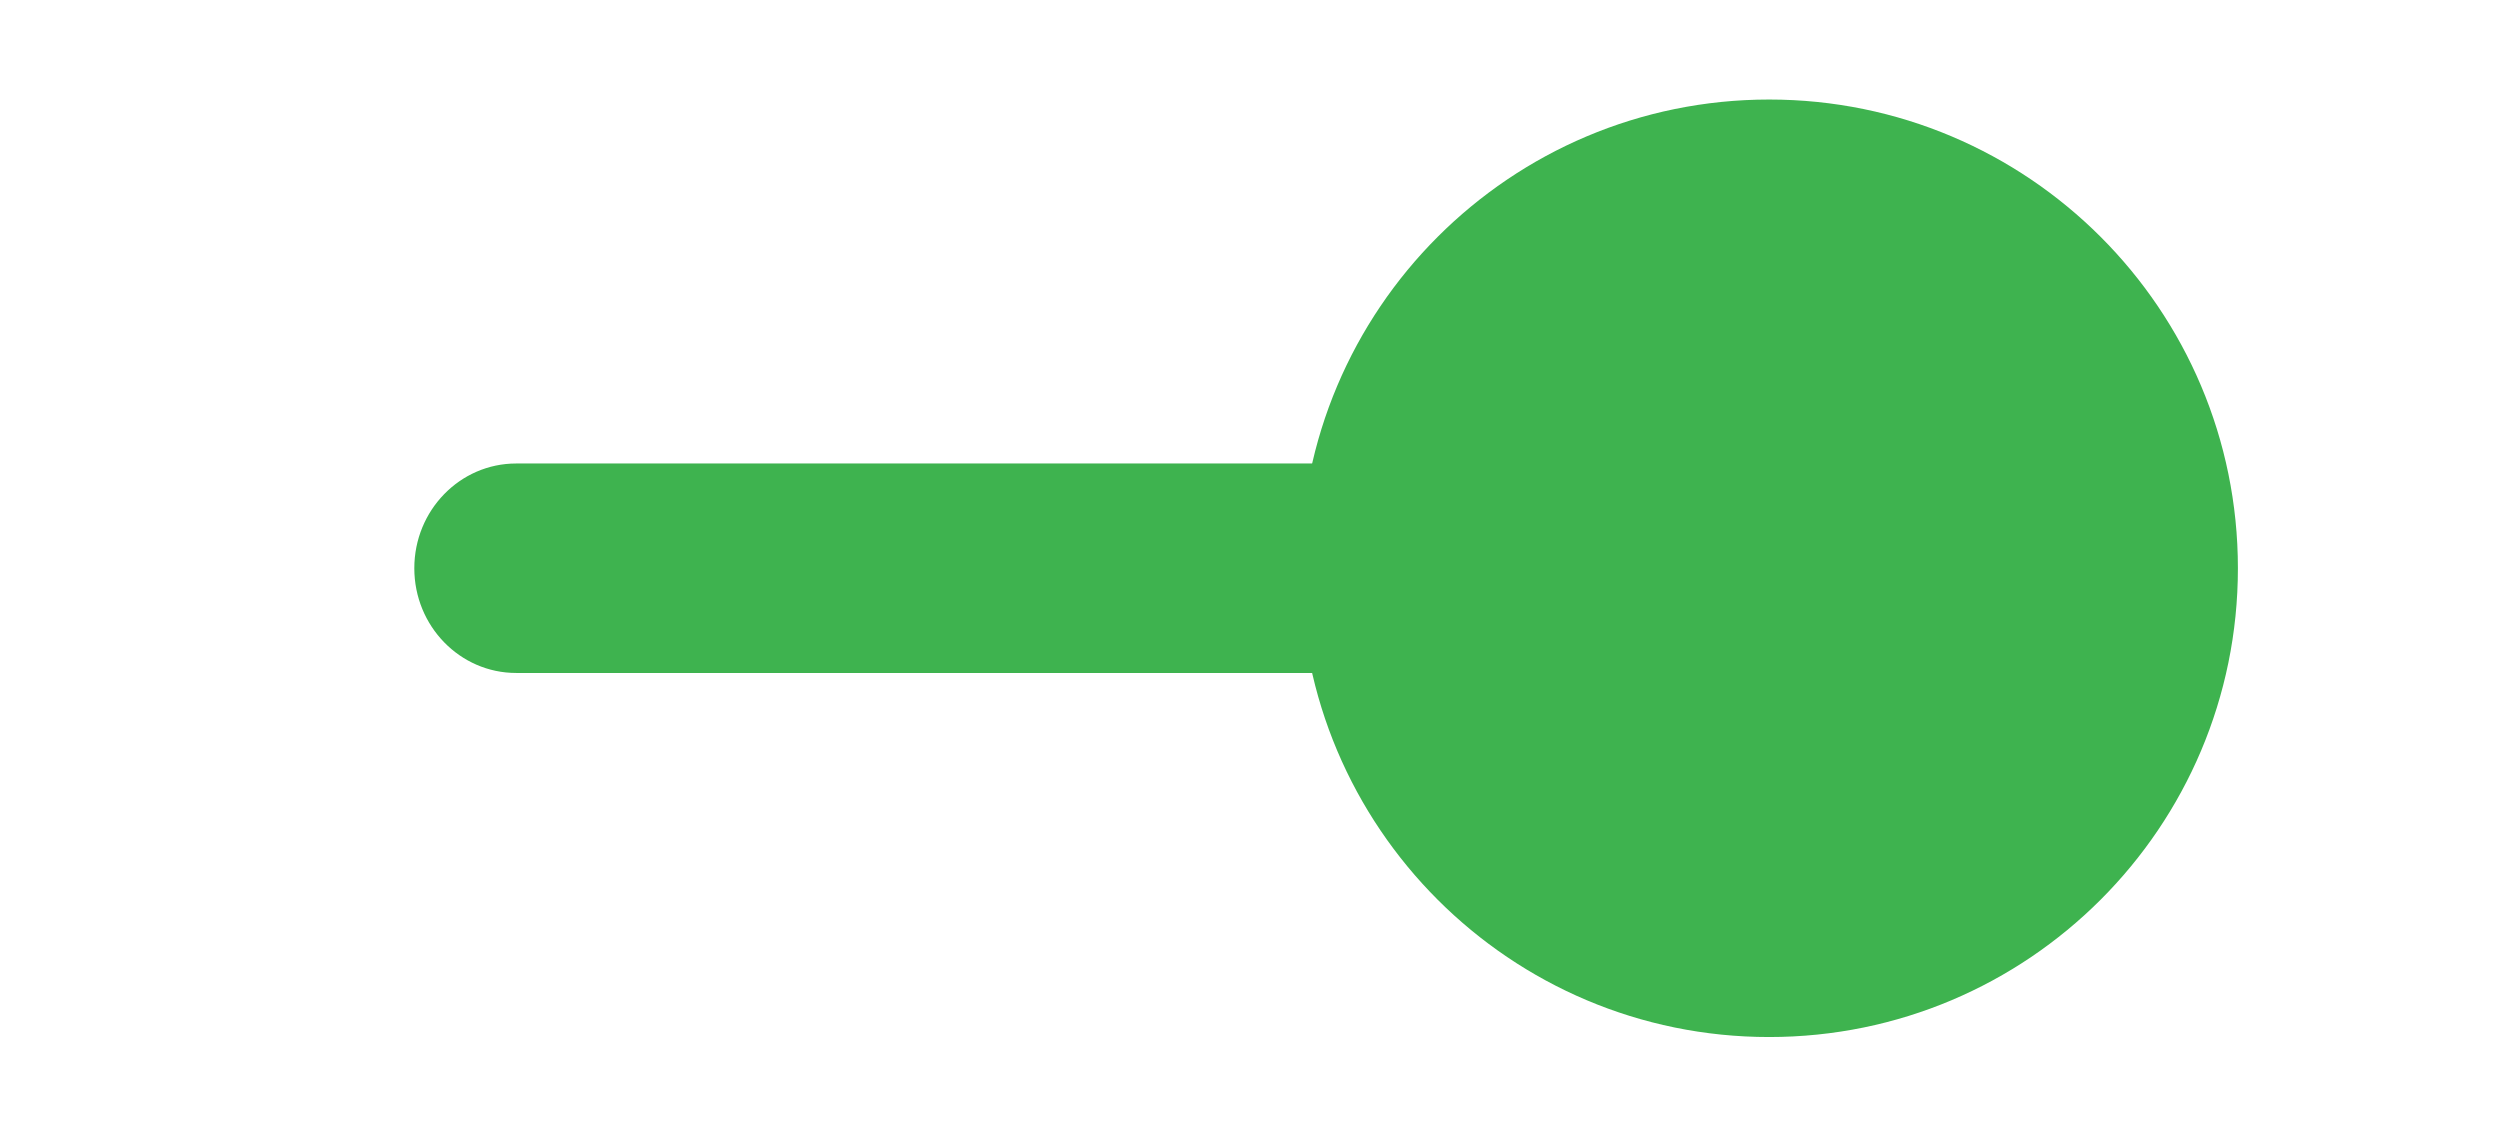
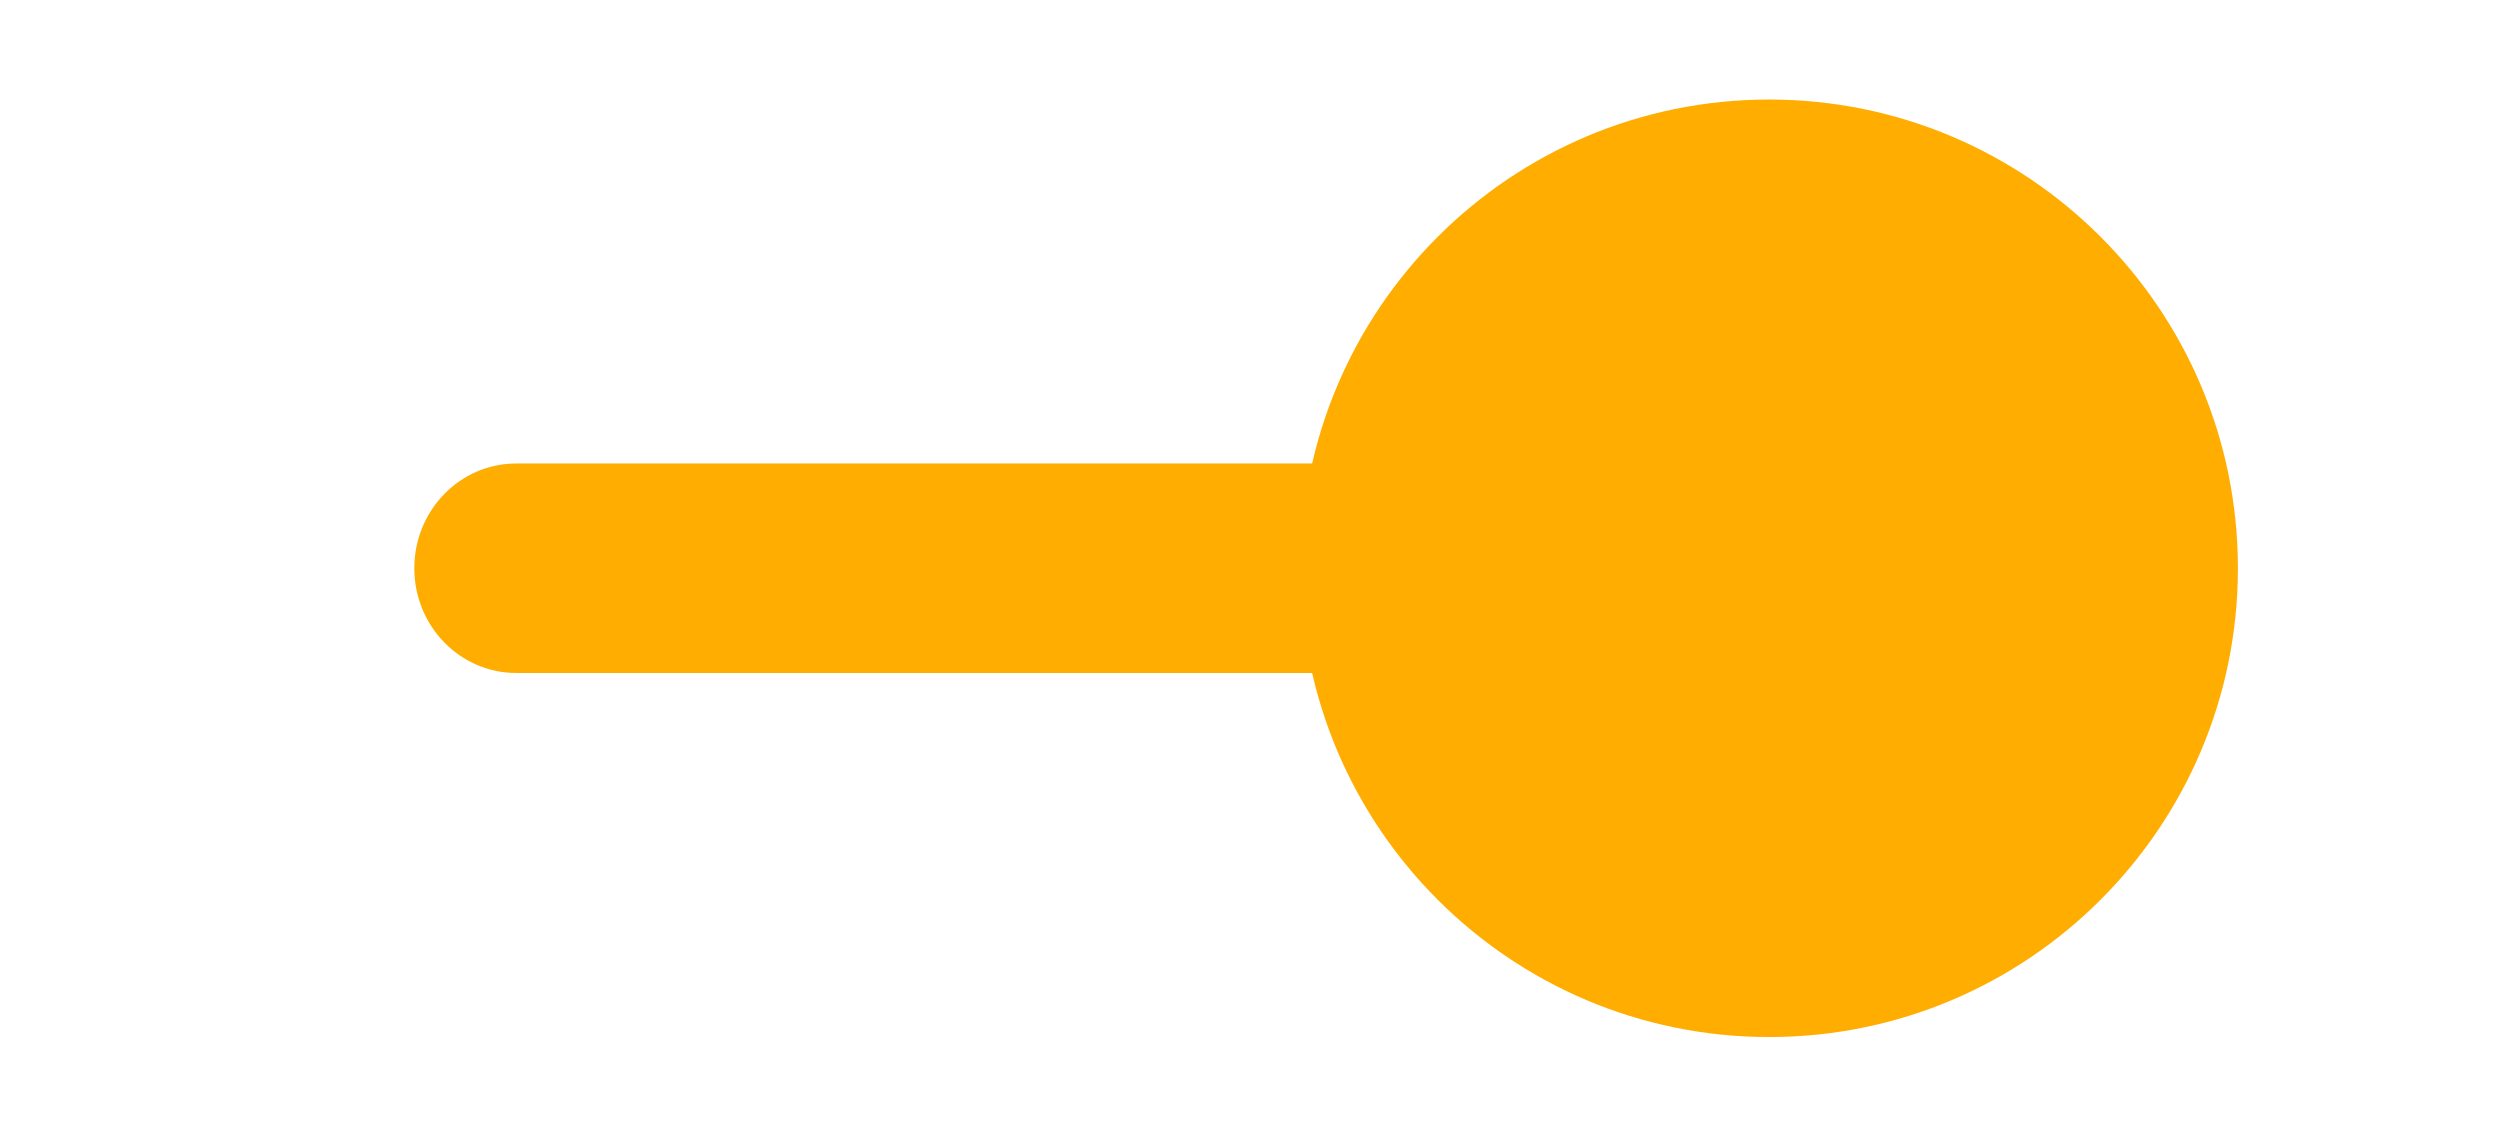
<svg xmlns="http://www.w3.org/2000/svg" width="48" height="22" id="svg2857" version="1.1">
  <defs id="defs2859">
    </defs>
  <g id="layer1" transform="translate(-444.6429,-781.3622)">
    <g transform="matrix(0.6526046,0,0,0.8055442,99.59264,-636.3217)" id="g37994">
      <g transform="matrix(1.532321,0,0,1.241397,-324.8564,441.5087)" id="toggle-on">
-         <rect style="color:#000000;clip-rule:nonzero;display:inline;overflow:visible;visibility:visible;opacity:1;isolation:auto;mix-blend-mode:normal;color-interpolation:sRGB;color-interpolation-filters:linearRGB;solid-color:#000000;solid-opacity:1;fill:#3eb34f;fill-opacity:1;fill-rule:nonzero;stroke:none;stroke-width:3;stroke-linecap:round;stroke-linejoin:miter;stroke-miterlimit:4;stroke-dasharray:none;stroke-dashoffset:0;stroke-opacity:1;marker:none;marker-start:none;marker-mid:none;marker-end:none;paint-order:normal;color-rendering:auto;image-rendering:auto;shape-rendering:auto;text-rendering:auto;enable-background:accumulate" id="rect8475" width="34.85" height="4.022" x="565.008" y="1070.928" rx="1.956" ry="2.011" />
-         <circle transform="scale(-1,1)" style="color:#000000;clip-rule:nonzero;display:inline;overflow:visible;visibility:visible;opacity:1;isolation:auto;mix-blend-mode:normal;color-interpolation:sRGB;color-interpolation-filters:linearRGB;solid-color:#000000;solid-opacity:1;fill:#3eb34f;fill-opacity:1;fill-rule:nonzero;stroke:none;stroke-width:3;stroke-linecap:round;stroke-linejoin:miter;stroke-miterlimit:4;stroke-dasharray:none;stroke-dashoffset:0;stroke-opacity:1;marker:none;marker-start:none;marker-mid:none;marker-end:none;paint-order:normal;color-rendering:auto;image-rendering:auto;shape-rendering:auto;text-rendering:auto;enable-background:accumulate" id="circle8463" cx="-591.021" cy="1072.94" r="9" />
+         <rect style="color:#000000;clip-rule:nonzero;display:inline;overflow:visible;visibility:visible;opacity:1;isolation:auto;mix-blend-mode:normal;color-interpolation:sRGB;color-interpolation-filters:linearRGB;solid-color:#000000;solid-opacity:1;fill:#ffad00;fill-opacity:1;fill-rule:nonzero;stroke:none;stroke-width:3;stroke-linecap:round;stroke-linejoin:miter;stroke-miterlimit:4;stroke-dasharray:none;stroke-dashoffset:0;stroke-opacity:1;marker:none;marker-start:none;marker-mid:none;marker-end:none;paint-order:normal;color-rendering:auto;image-rendering:auto;shape-rendering:auto;text-rendering:auto;enable-background:accumulate" id="rect8475" width="34.85" height="4.022" x="565.008" y="1070.928" rx="1.956" ry="2.011" />
+         <circle transform="scale(-1,1)" style="color:#000000;clip-rule:nonzero;display:inline;overflow:visible;visibility:visible;opacity:1;isolation:auto;mix-blend-mode:normal;color-interpolation:sRGB;color-interpolation-filters:linearRGB;solid-color:#000000;solid-opacity:1;fill:#ffad00;fill-opacity:1;fill-rule:nonzero;stroke:none;stroke-width:3;stroke-linecap:round;stroke-linejoin:miter;stroke-miterlimit:4;stroke-dasharray:none;stroke-dashoffset:0;stroke-opacity:1;marker:none;marker-start:none;marker-mid:none;marker-end:none;paint-order:normal;color-rendering:auto;image-rendering:auto;shape-rendering:auto;text-rendering:auto;enable-background:accumulate" id="circle8463" cx="-591.021" cy="1072.94" r="9" />
      </g>
    </g>
  </g>
</svg>
